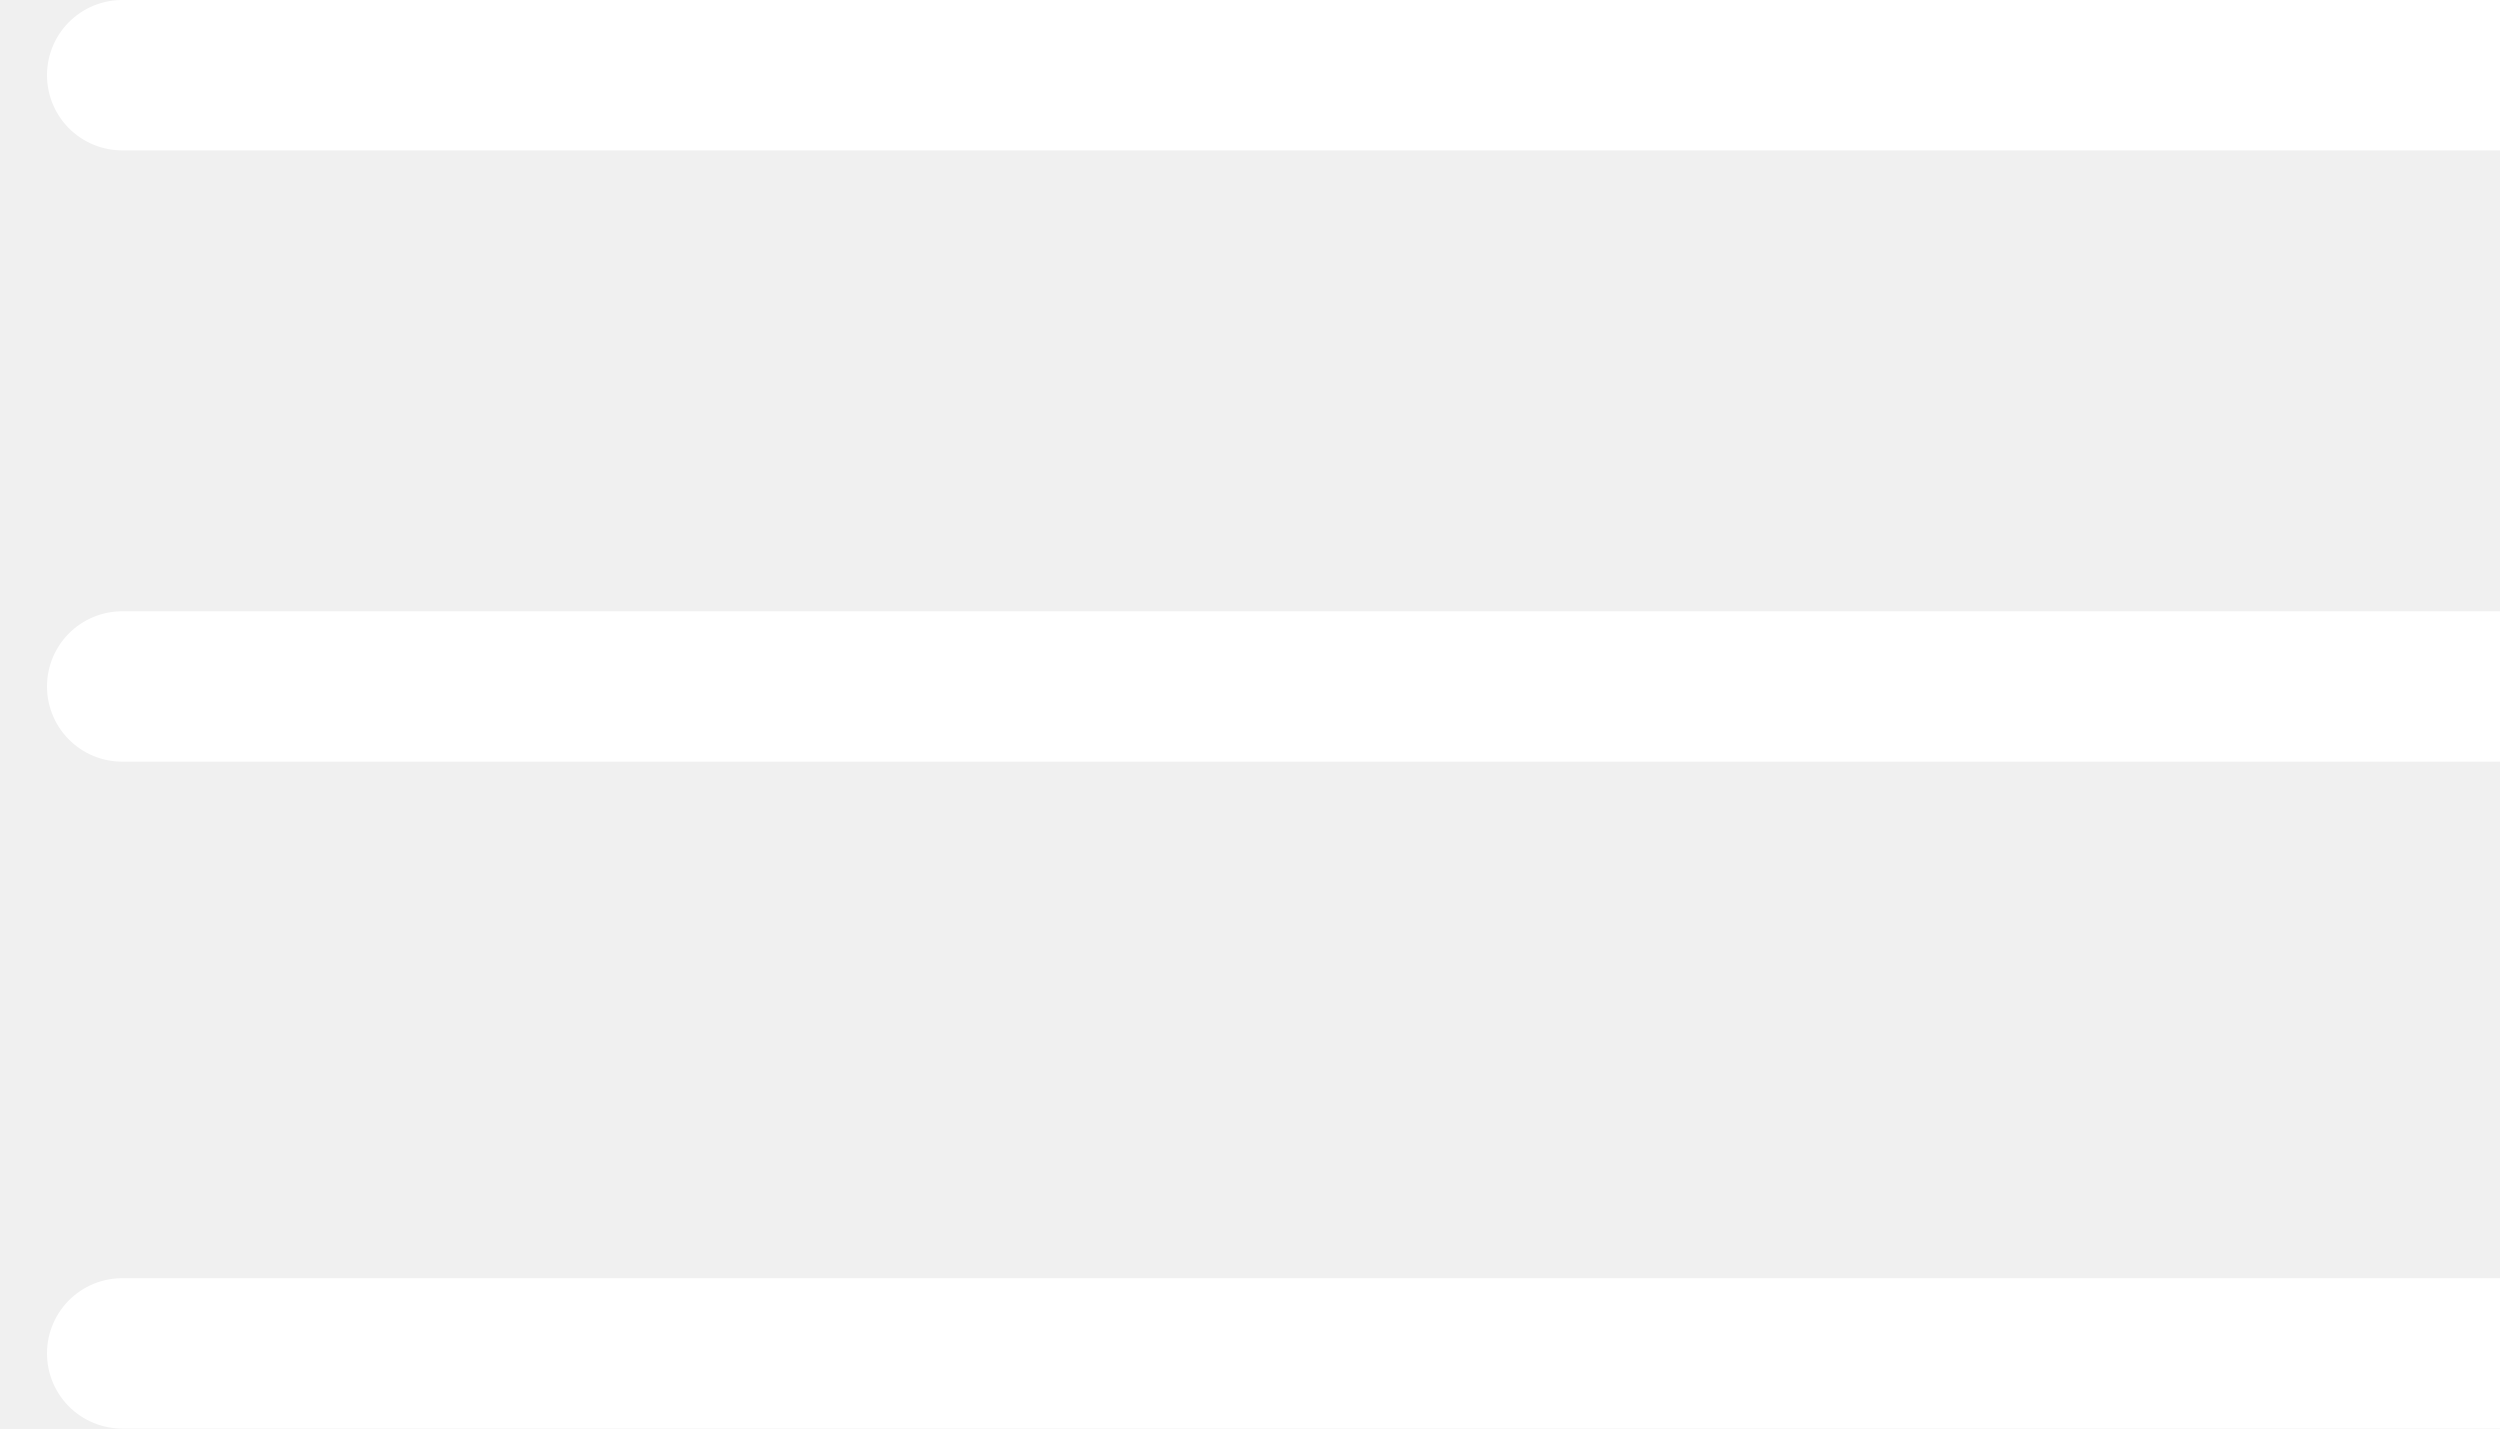
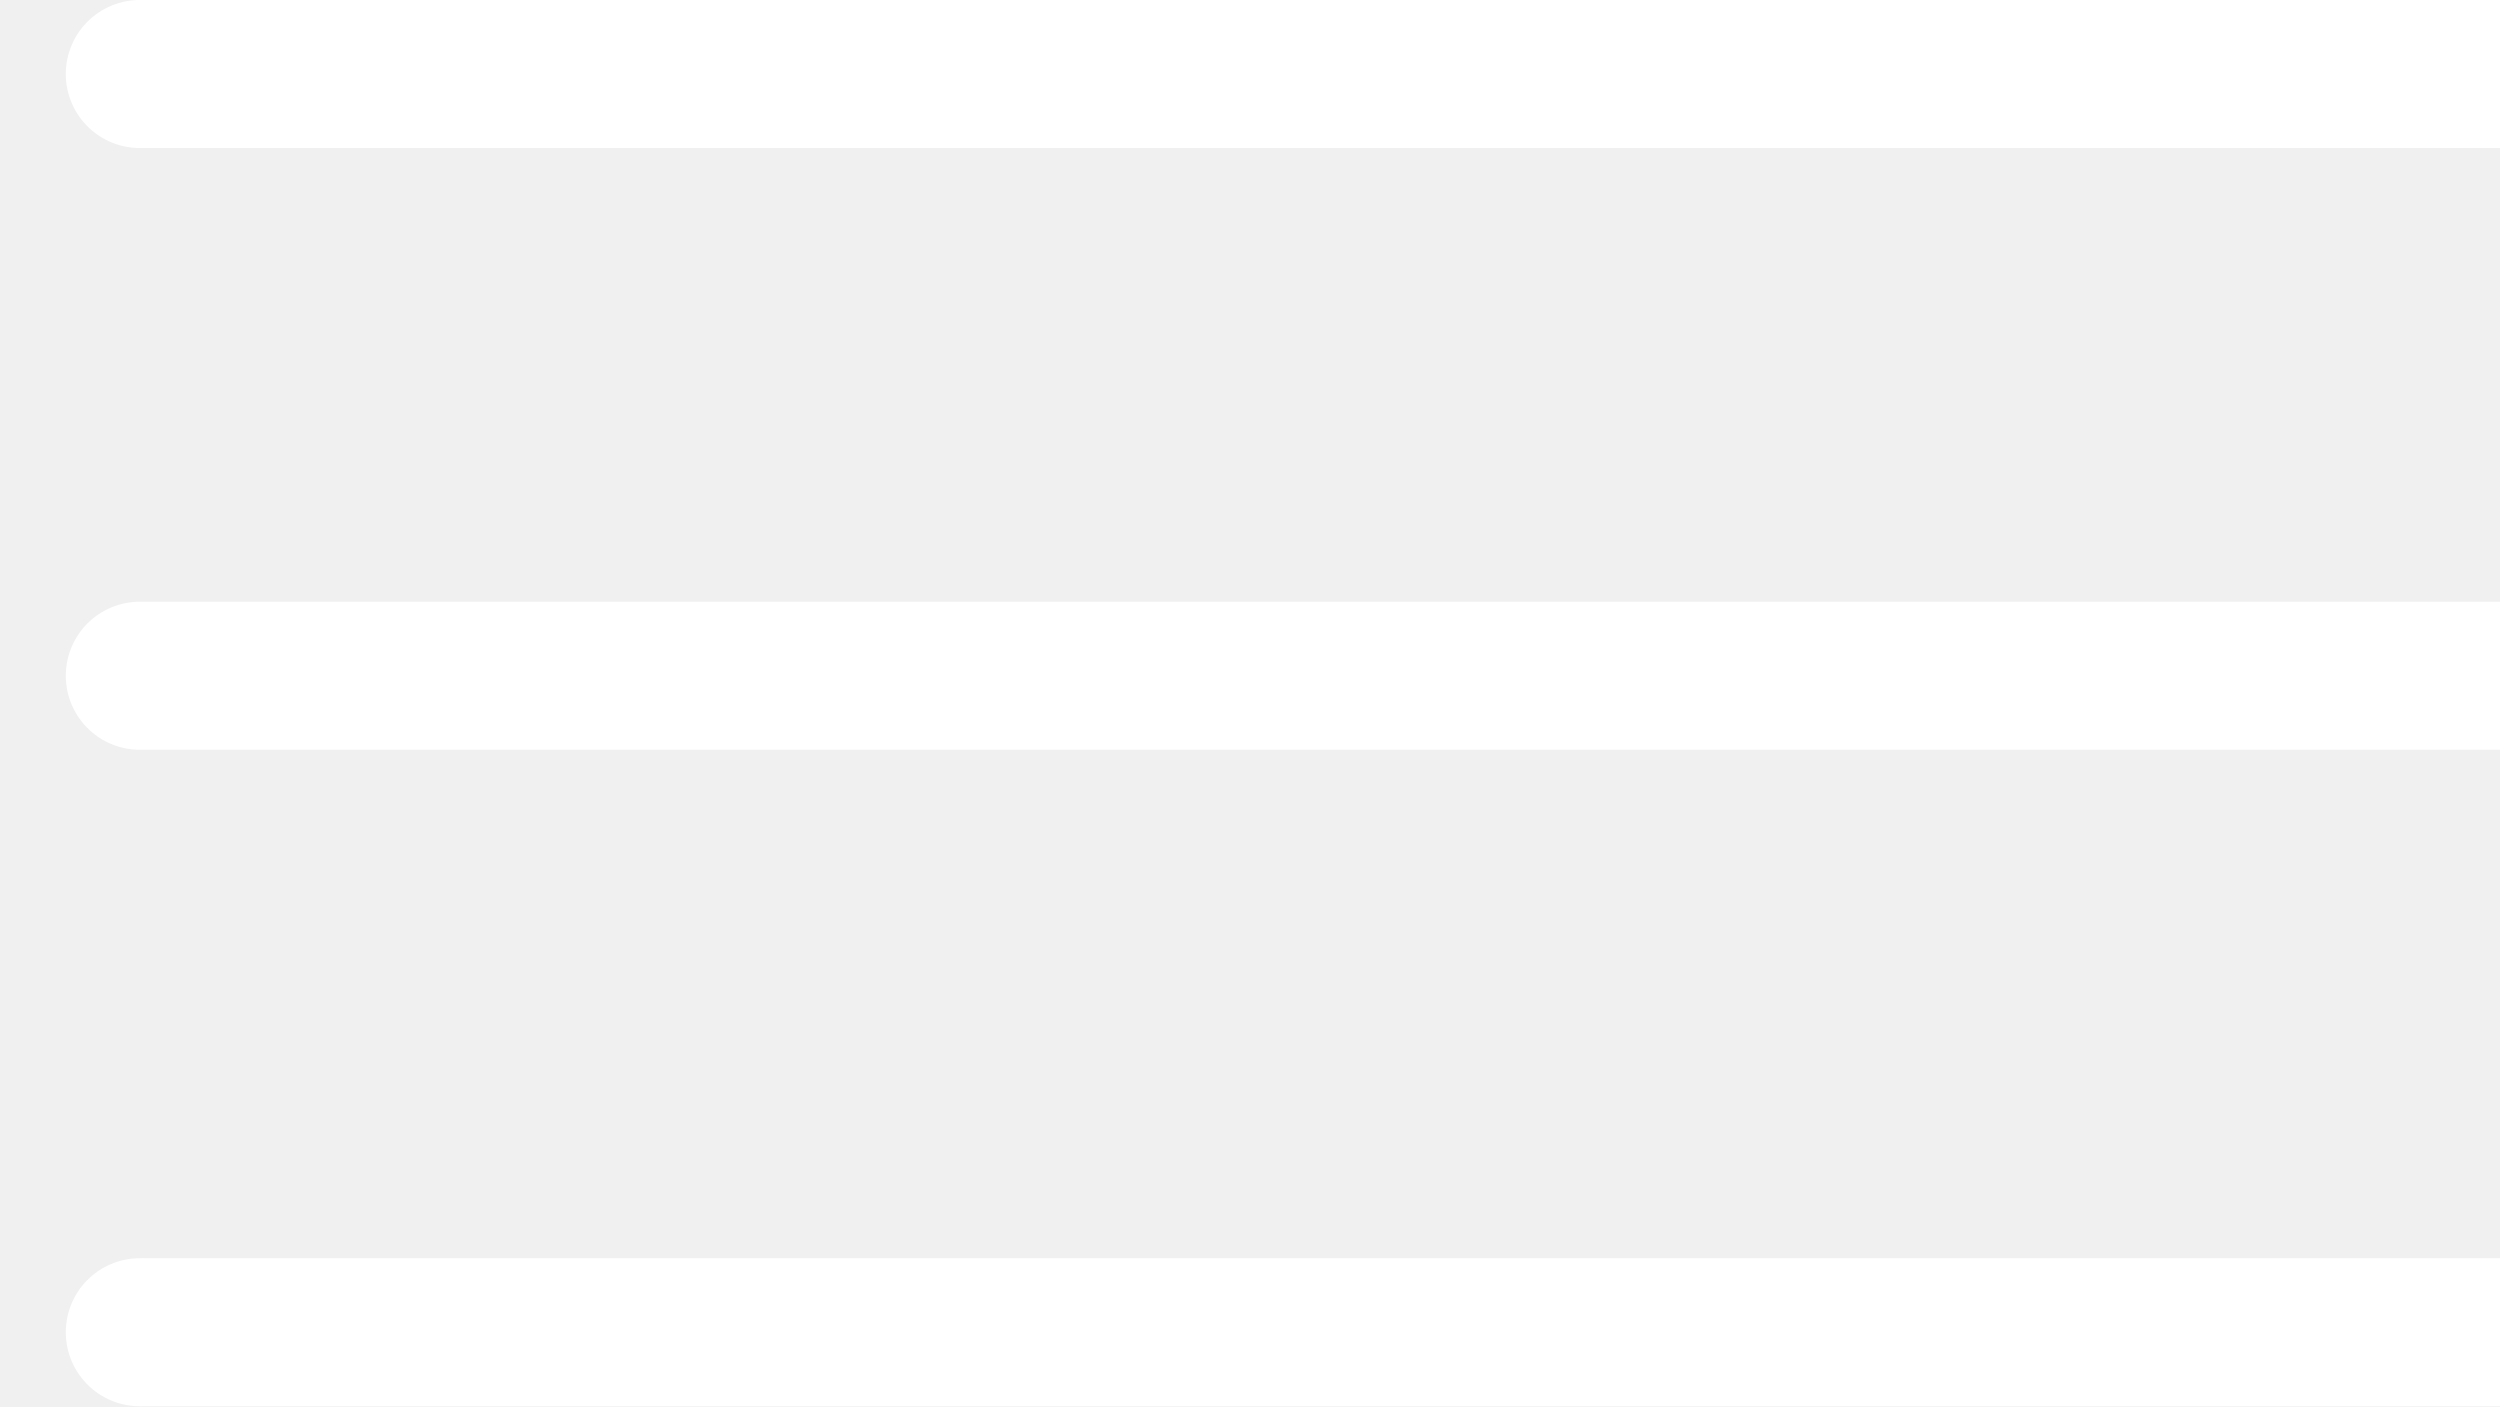
- <svg xmlns="http://www.w3.org/2000/svg" width="28" height="16" viewBox="0 0 32 19" fill="none">
+ <svg xmlns="http://www.w3.org/2000/svg" width="32" height="18" viewBox="0 0 32 19" fill="none">
  <line x1="1" y1="1" x2="36" y2="1" stroke="white" stroke-width="2" stroke-linecap="round" />
  <line x1="1" y1="9.13" x2="36" y2="9.13" stroke="white" stroke-width="2" stroke-linecap="round" />
  <line x1="1" y1="18" x2="36" y2="18" stroke="white" stroke-width="2" stroke-linecap="round" />
</svg>
